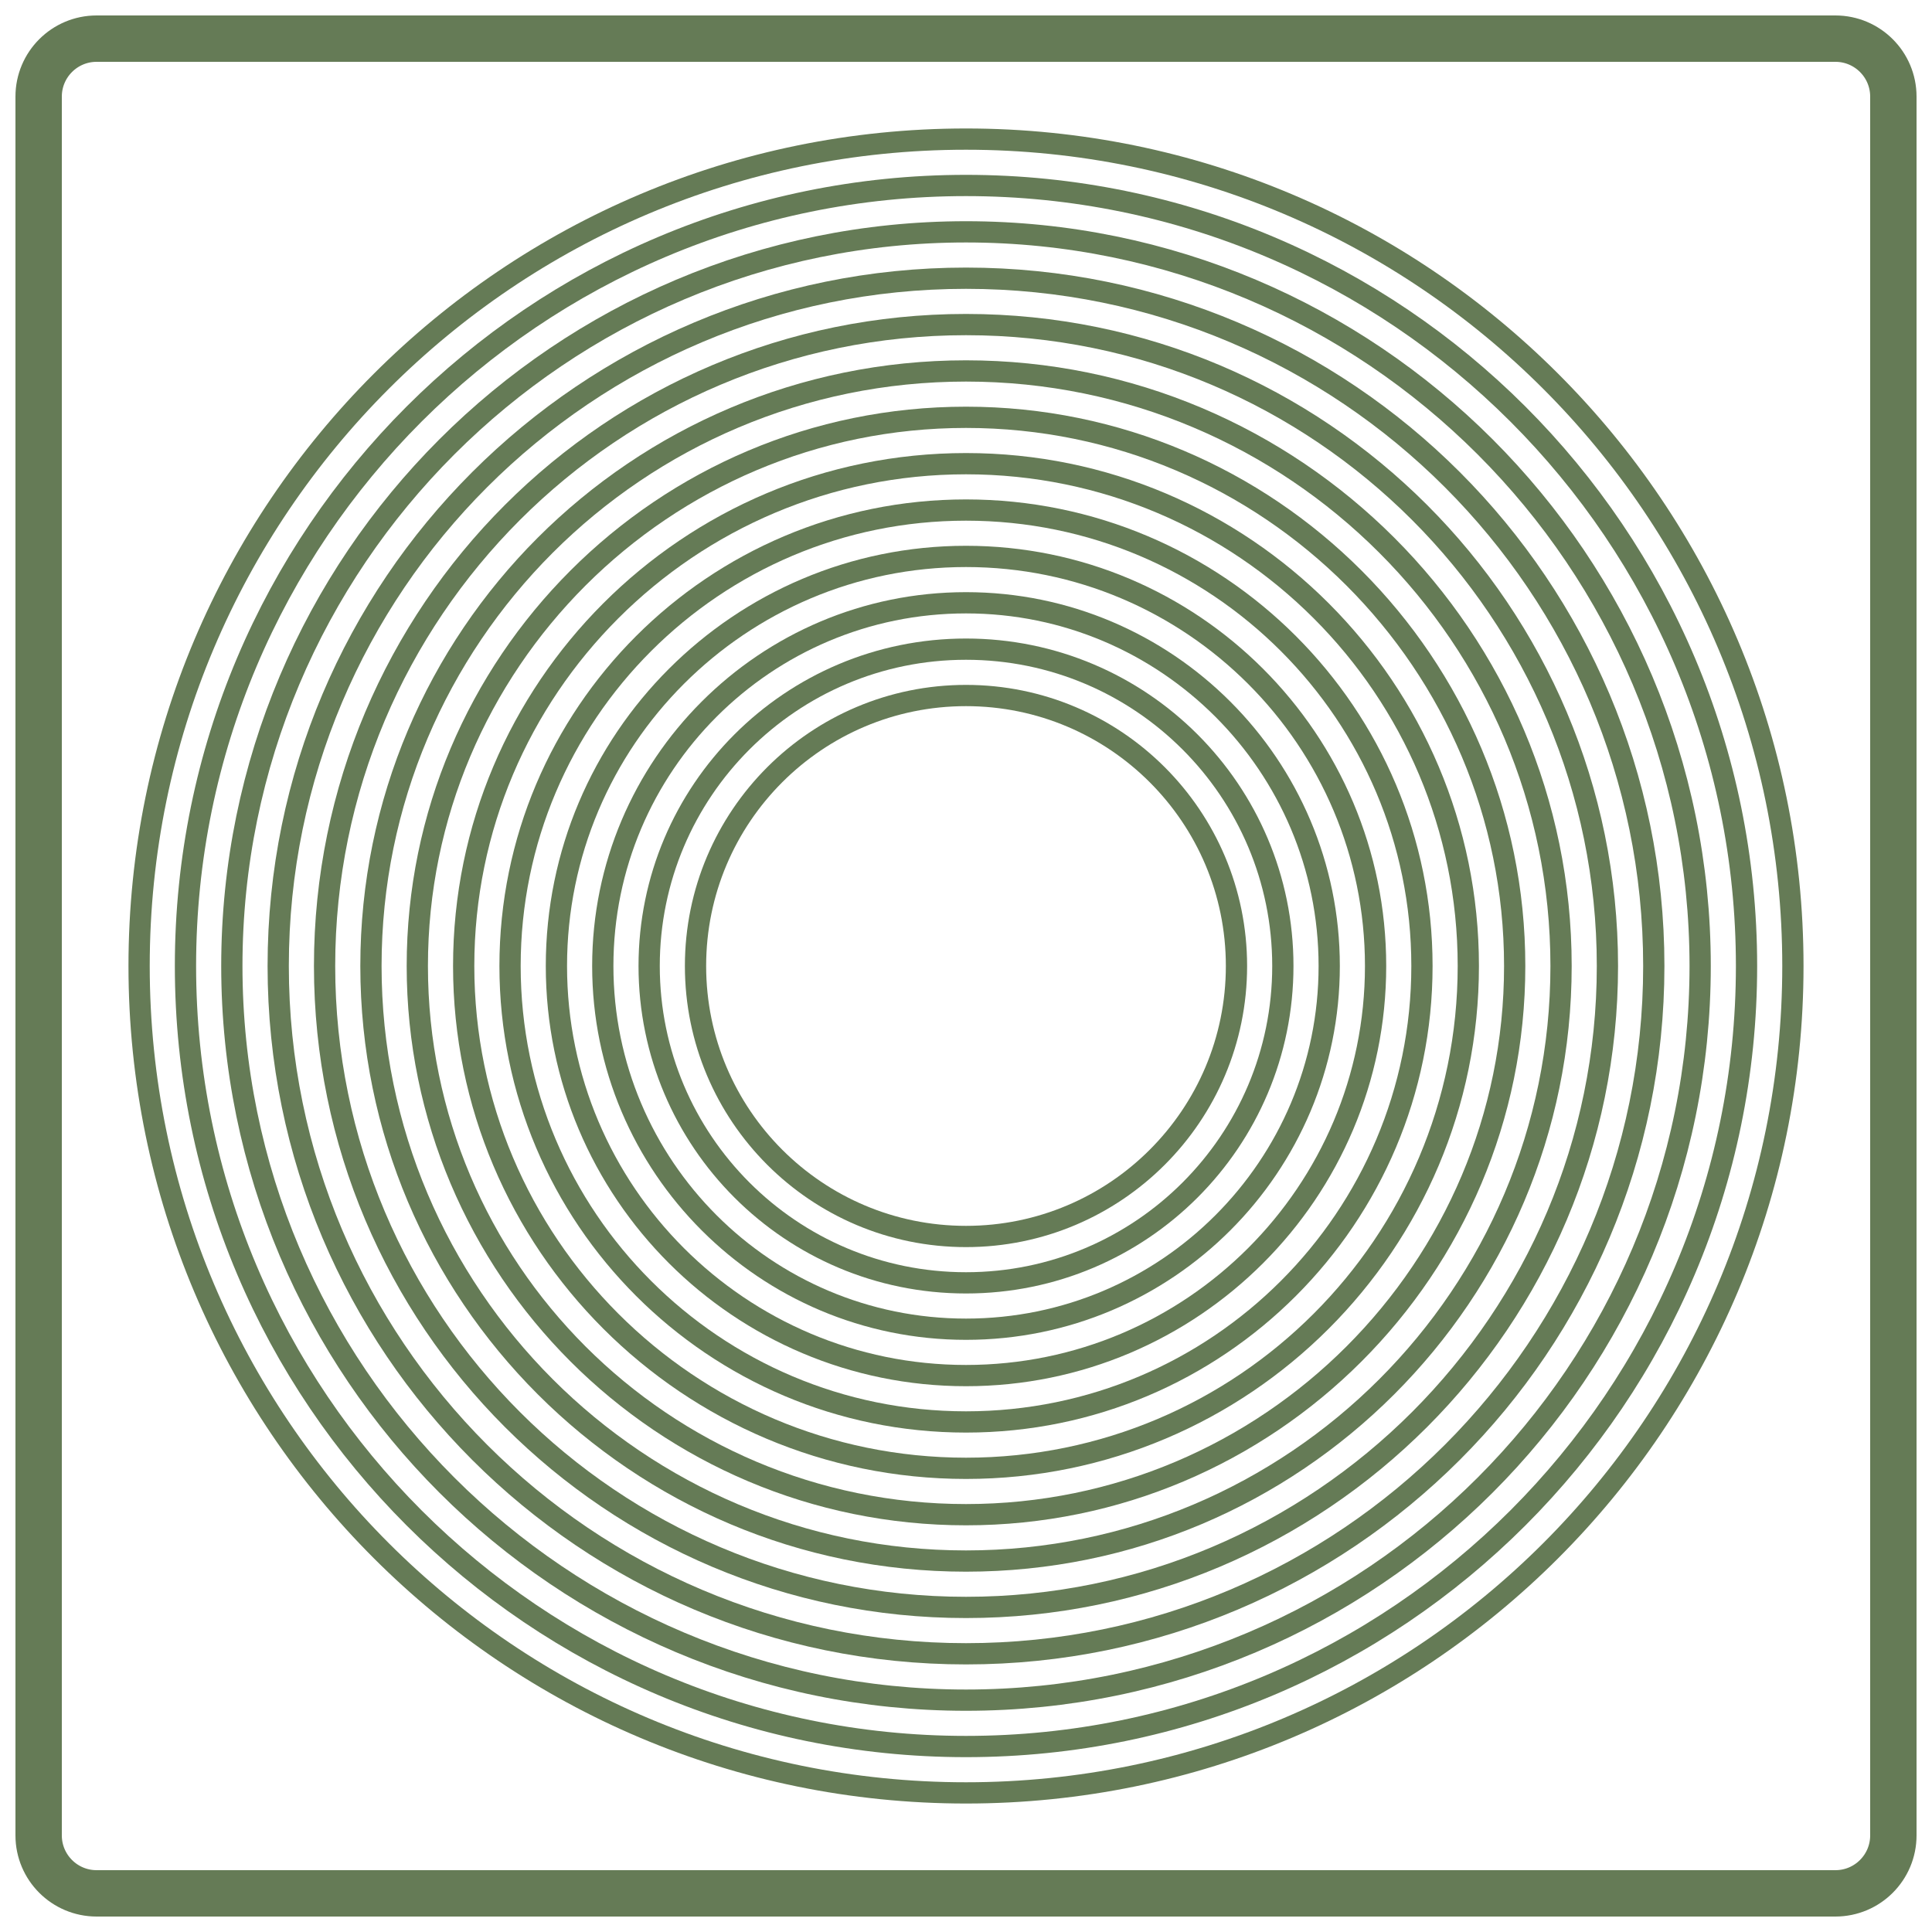
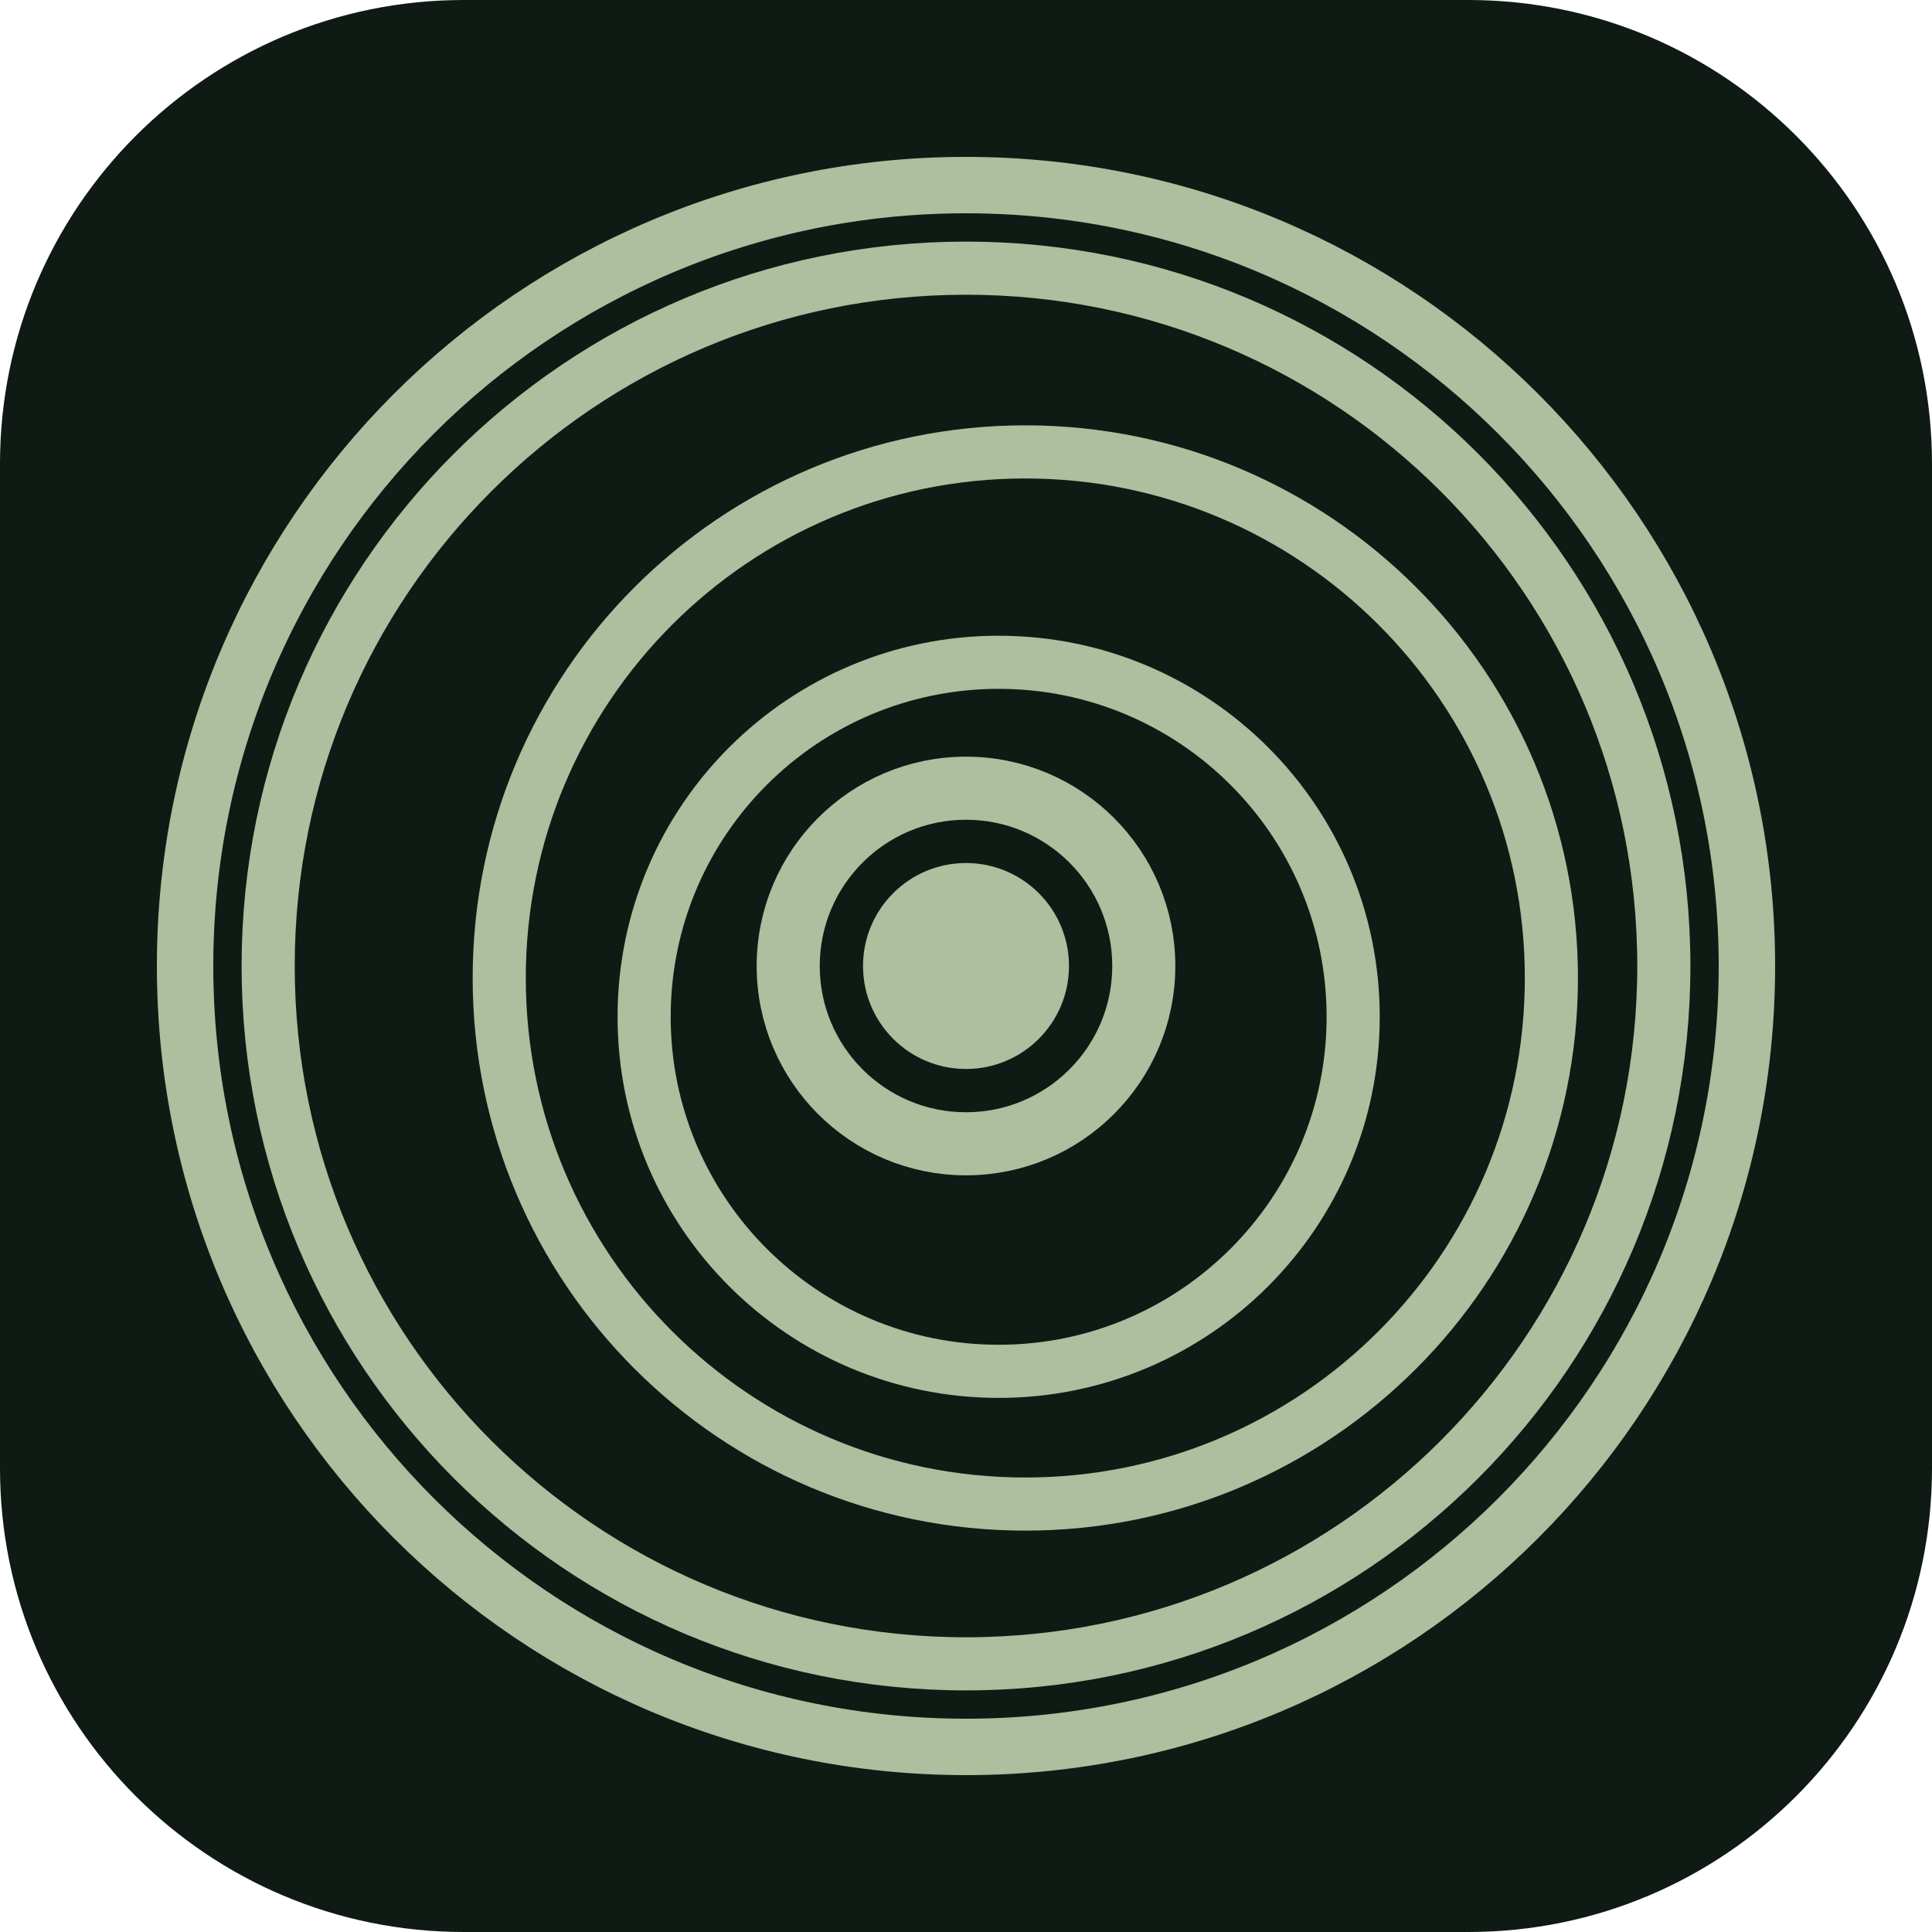
- <svg xmlns="http://www.w3.org/2000/svg" viewBox="0 0 100 100" width="512" height="512" color="#657b56">
-   <rect x="2" y="2" width="96" height="96" rx="3" fill="none" stroke="currentColor" stroke-width="2.4" />
-   <circle cx="50" cy="50" r="14.0" fill="none" stroke="currentColor" stroke-width="1.1" />
-   <circle cx="50" cy="50" r="16.4" fill="none" stroke="currentColor" stroke-width="1.1" />
-   <circle cx="50" cy="50" r="18.8" fill="none" stroke="currentColor" stroke-width="1.1" />
-   <circle cx="50" cy="50" r="21.2" fill="none" stroke="currentColor" stroke-width="1.1" />
-   <circle cx="50" cy="50" r="23.6" fill="none" stroke="currentColor" stroke-width="1.1" />
-   <circle cx="50" cy="50" r="26.0" fill="none" stroke="currentColor" stroke-width="1.1" />
-   <circle cx="50" cy="50" r="28.4" fill="none" stroke="currentColor" stroke-width="1.1" />
-   <circle cx="50" cy="50" r="30.8" fill="none" stroke="currentColor" stroke-width="1.1" />
-   <circle cx="50" cy="50" r="33.2" fill="none" stroke="currentColor" stroke-width="1.1" />
-   <circle cx="50" cy="50" r="35.6" fill="none" stroke="currentColor" stroke-width="1.1" />
-   <circle cx="50" cy="50" r="38.0" fill="none" stroke="currentColor" stroke-width="1.1" />
-   <circle cx="50" cy="50" r="40.4" fill="none" stroke="currentColor" stroke-width="1.1" />
-   <circle cx="50" cy="50" r="42.8" fill="none" stroke="currentColor" stroke-width="1.1" />
+ <svg xmlns="http://www.w3.org/2000/svg" width="512" height="512" viewBox="0 0 100 100">
+   <rect width="100" height="100" rx="24" fill="#0f1a14" />
+   <circle cx="50.00" cy="50.00" r="40.42" fill="none" stroke="#aebe9e" stroke-width="2.92" />
+   <circle cx="50.00" cy="50.00" r="36.12" fill="none" stroke="#aebe9e" stroke-width="2.75" />
+   <circle cx="53.07" cy="50.62" r="27.23" fill="none" stroke="#aebe9e" stroke-width="2.75" />
+   <circle cx="51.69" cy="52.63" r="18.35" fill="none" stroke="#aebe9e" stroke-width="2.75" />
+   <circle cx="50.00" cy="50.00" r="9.46" fill="none" stroke="#aebe9e" stroke-width="2.75" />
+   <circle cx="50" cy="50" r="8.26" fill="none" stroke="#aebe9e" stroke-width="1.38" />
+   <circle cx="50" cy="50" r="5.33" fill="#aebe9e" />
</svg>
